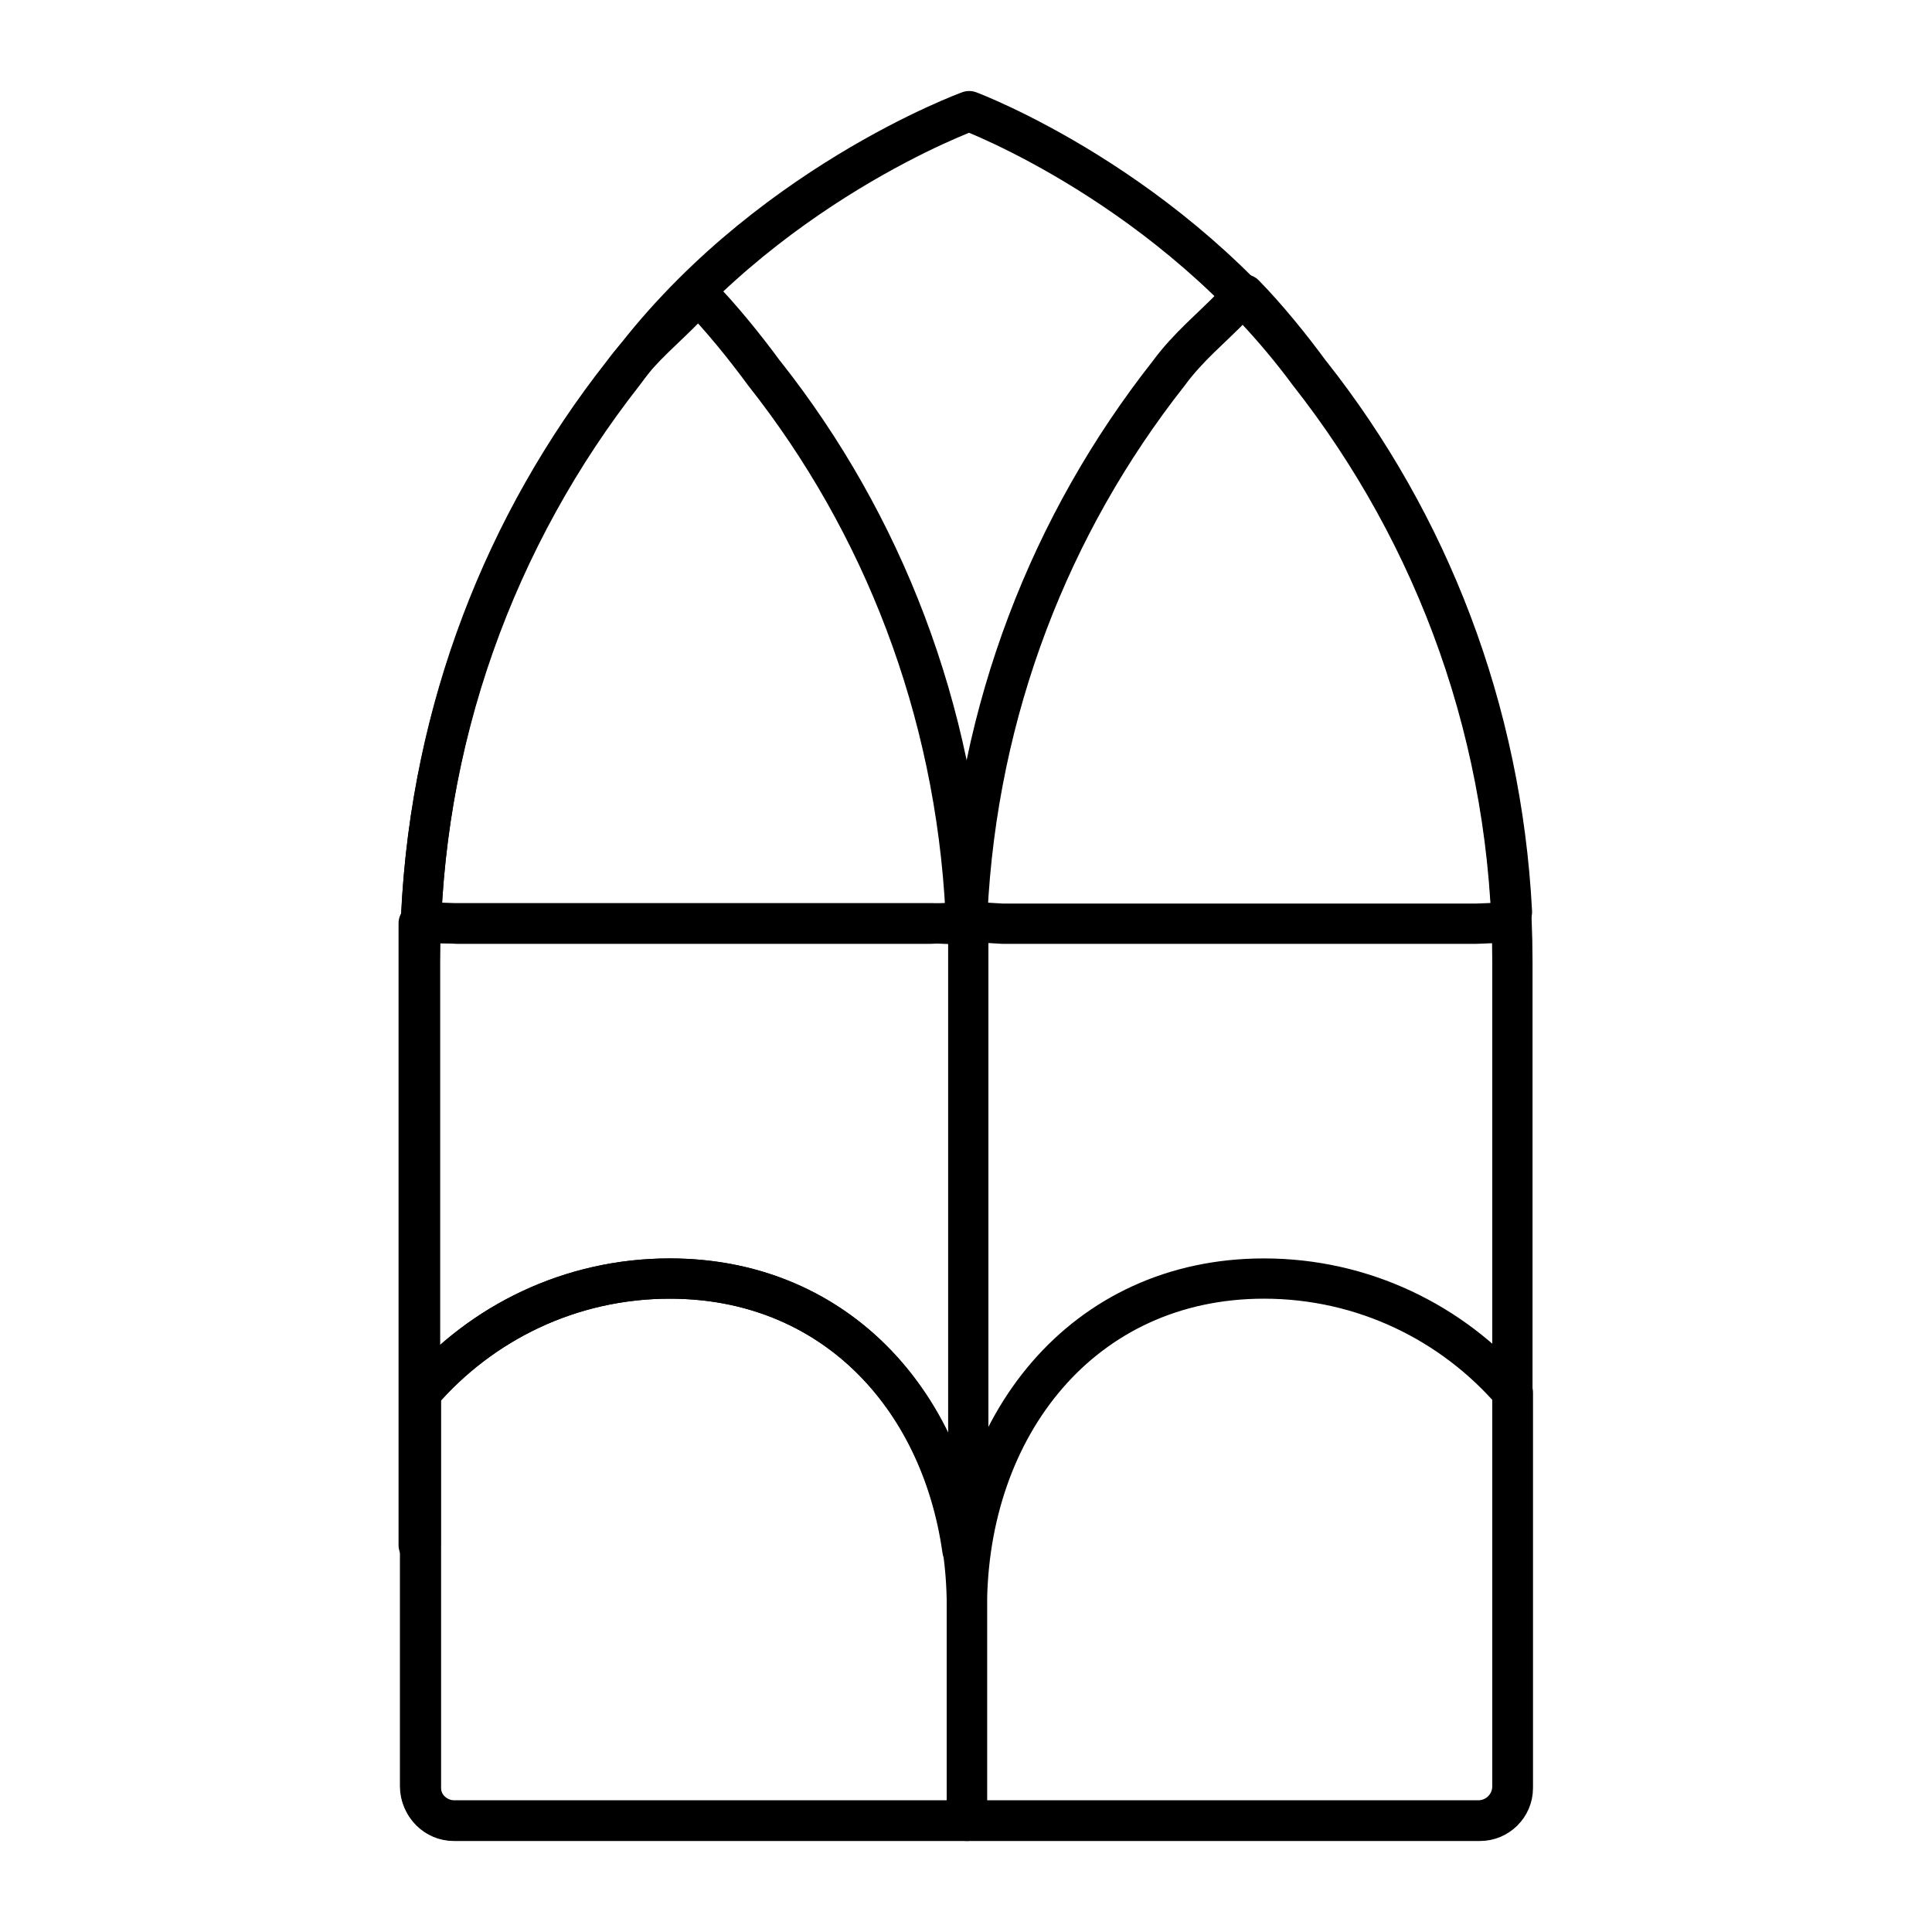
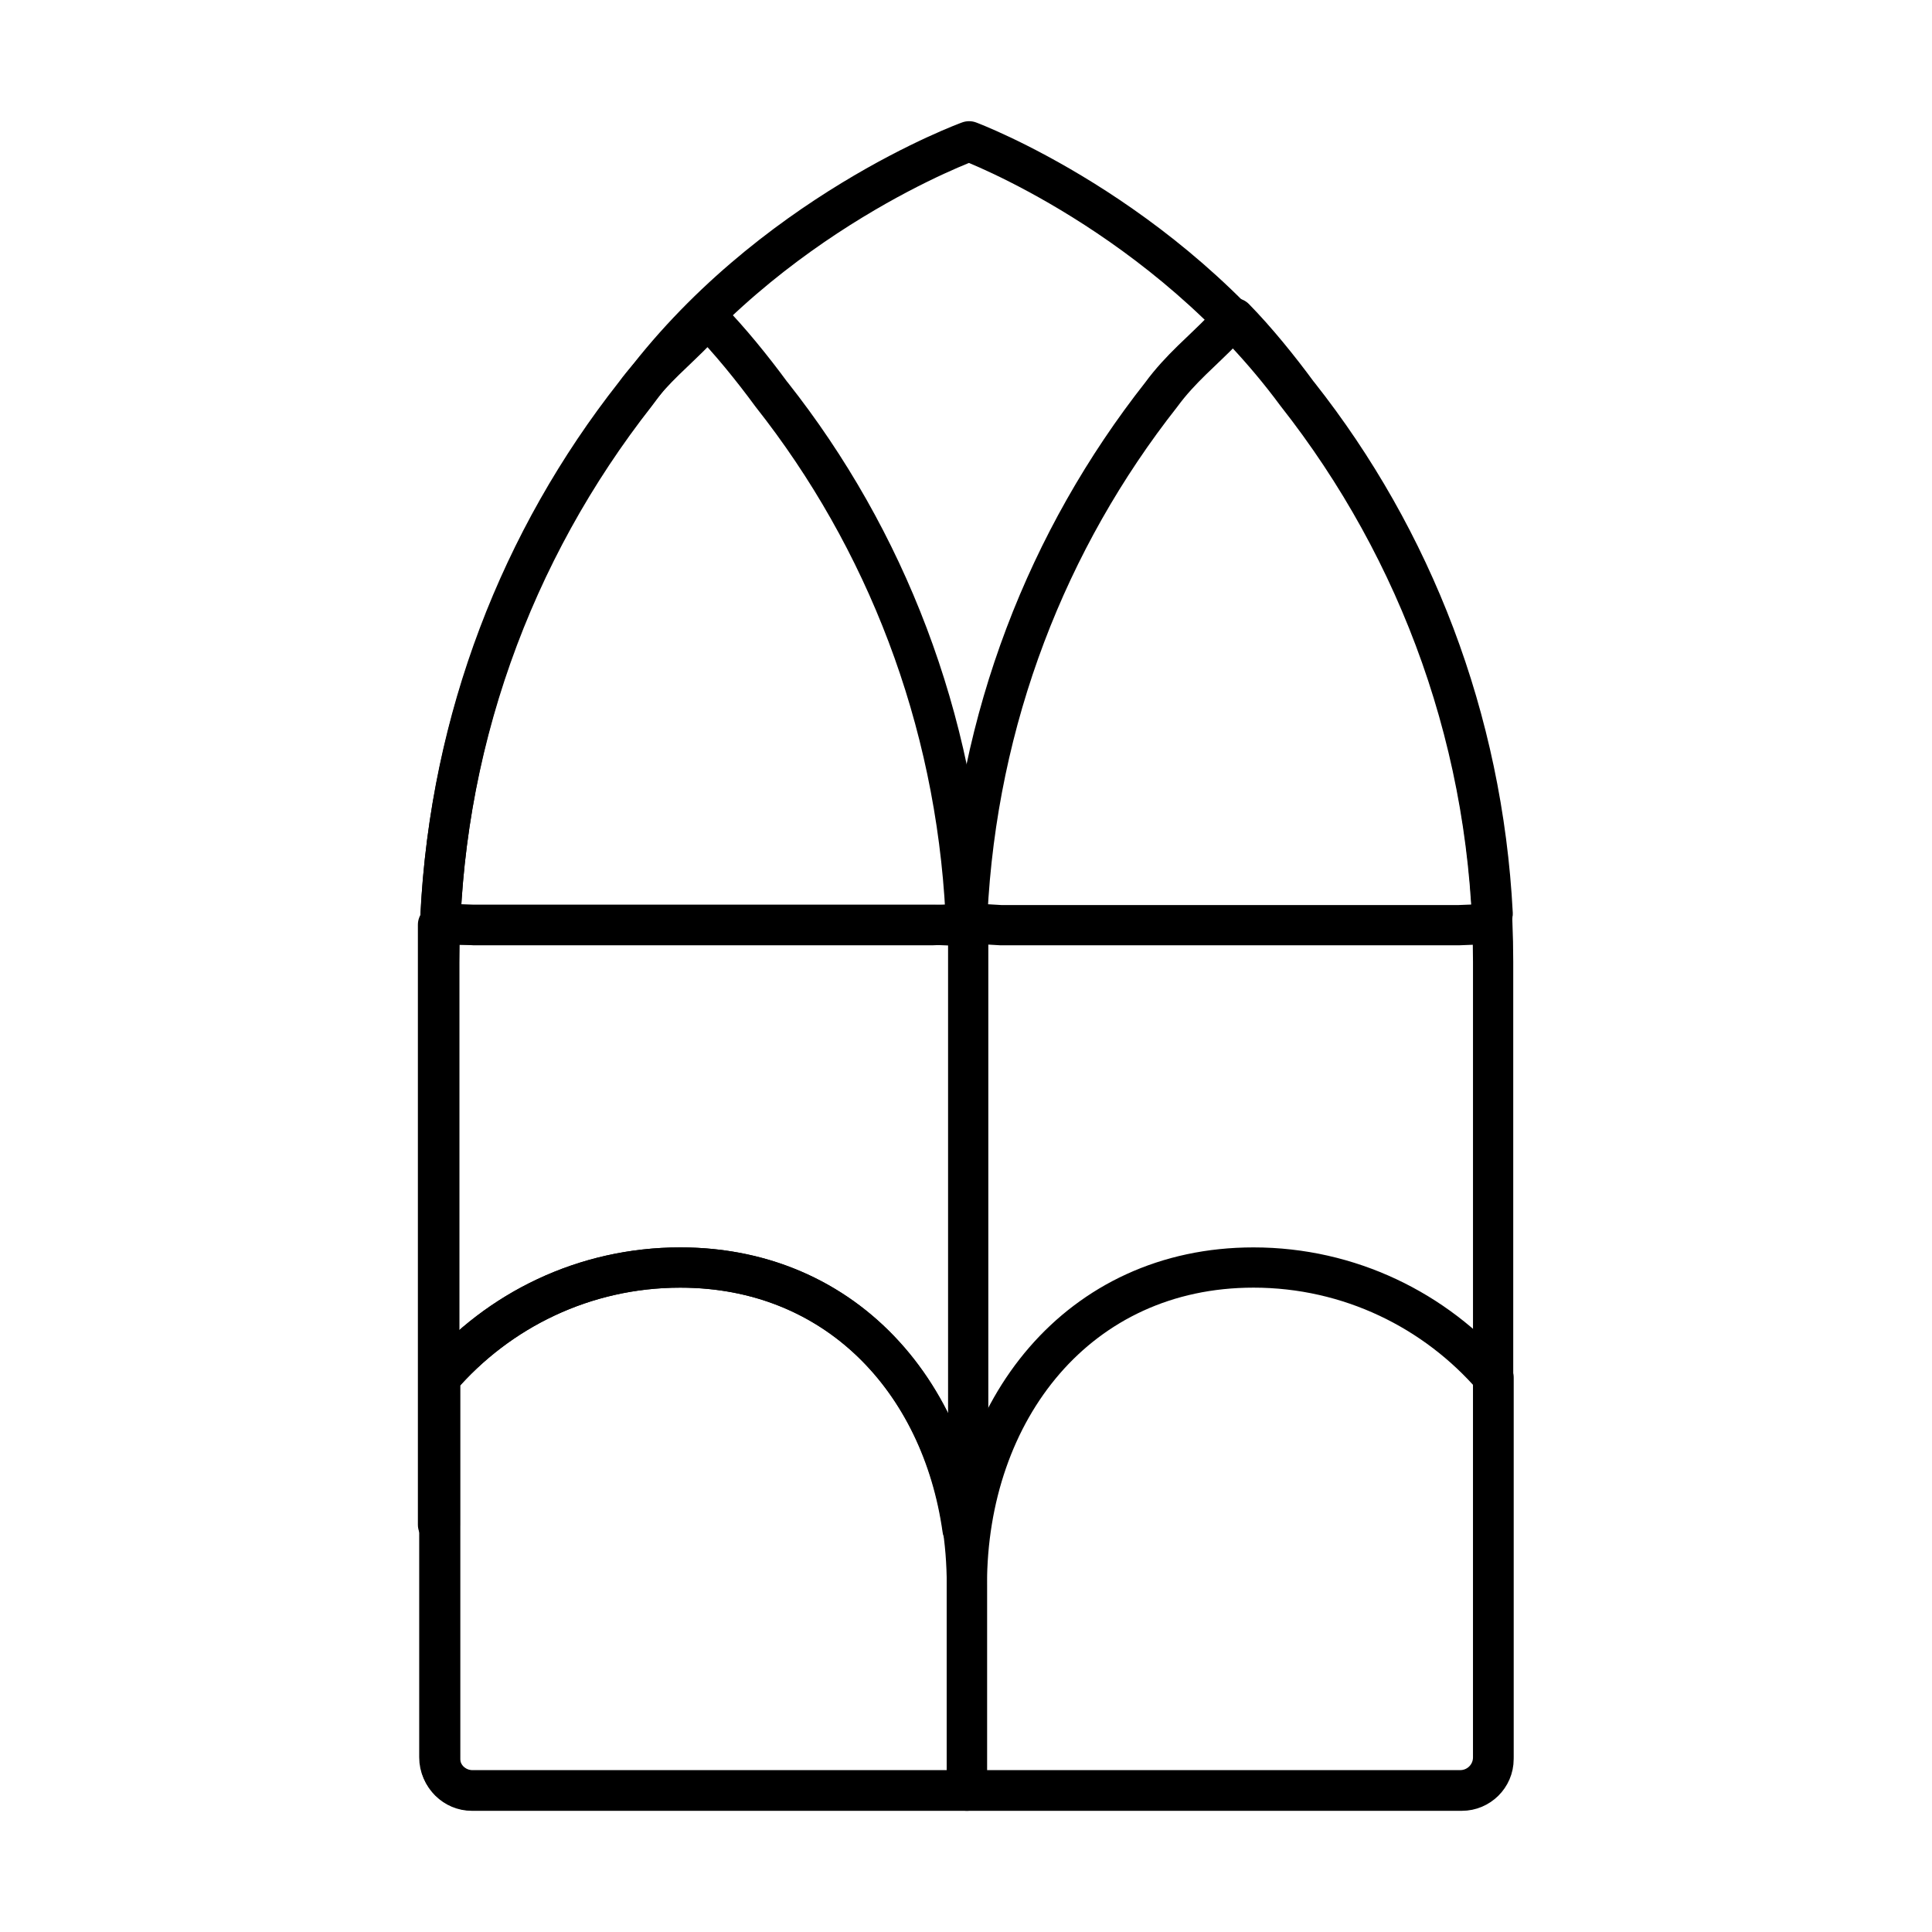
- <svg xmlns="http://www.w3.org/2000/svg" id="Layer_2" viewBox="0 0 64 64">
-   <g transform="translate(-4.1702,-4.1702) scale(1.507092)" stroke-width="0.885">
+ <svg xmlns="http://www.w3.org/2000/svg" id="Layer_2" viewBox="0 0 48 48">
+   <g transform="translate(-2.1702,-2.1702) scale(1.090426)" stroke-width="0.917">
    <path d="M32.86,42.78h2.4c.41,0,.75-.33.75-.75v-18.12c0-4.89-1.67-9.38-4.48-12.95-3.02-4.09-7.46-5.75-7.46-5.75h0s-4.58,1.66-7.59,5.75c-2.8,3.57-4.48,8.06-4.48,12.95v.86-.68,17.94c0,.42.35.75.75.75h20.08Z" fill="none" stroke="#000" stroke-linecap="round" stroke-linejoin="round" />
    <path d="M19.58,10.99c2.59,3.28,4.19,7.37,4.42,11.82-.01.14-.13.24-.27.24l-.51.02h-.01s-10.39,0-10.39,0h-.02s-.51-.03-.51-.03c-.13,0-.24-.08-.26-.21.22-4.47,1.83-8.56,4.42-11.85.44-.6.94-.99,1.42-1.49l.25-.25c.49.5,1.01,1.14,1.45,1.74,2.59,3.28,4.19,7.37,4.42,11.82,0,0,0-.02,0-.04" fill="none" stroke="#000" stroke-linecap="round" stroke-linejoin="round" />
    <path d="M31.58,10.99c2.59,3.28,4.19,7.37,4.42,11.82-.01.14-.13.24-.27.24l-.51.02h-.01s-10.39,0-10.39,0h-.02s-.51-.03-.51-.03c-.13,0-.24-.08-.26-.21.22-4.47,1.83-8.56,4.42-11.85.44-.6.94-.99,1.42-1.49l.25-.25c.49.5,1.01,1.14,1.45,1.74,2.59,3.28,4.19,7.37,4.42,11.82,0,0,0-.02,0-.04" fill="none" stroke="#000" stroke-linecap="round" stroke-linejoin="round" />
    <path d="M17.49,30.87c-2.19,0-4.15.98-5.47,2.51v8.69c0,.4.33.72.72.72h11.28v-4.69c0-3.99-2.54-7.23-6.53-7.23Z" fill="none" stroke="#000" stroke-linecap="round" stroke-linejoin="round" />
    <path d="M12.02,33.38c1.33-1.54,3.28-2.51,5.47-2.51,3.55,0,5.95,2.57,6.43,5.96h.13s0-13.47,0-13.47c0-.16-.12-.28-.28-.28l-.51-.02h-.02s-11.27,0-11.27,0v13.67s.04,0,.04,0v-3.35Z" fill="none" stroke="#000" stroke-linecap="round" stroke-linejoin="round" />
    <path d="M30.55,30.87c2.19,0,4.15.98,5.47,2.51v8.69c0,.4-.33.72-.72.72h-11.28v-4.69c0-3.99,2.54-7.23,6.53-7.23Z" fill="none" stroke="#000" stroke-linecap="round" stroke-linejoin="round" />
  </g>
</svg>
